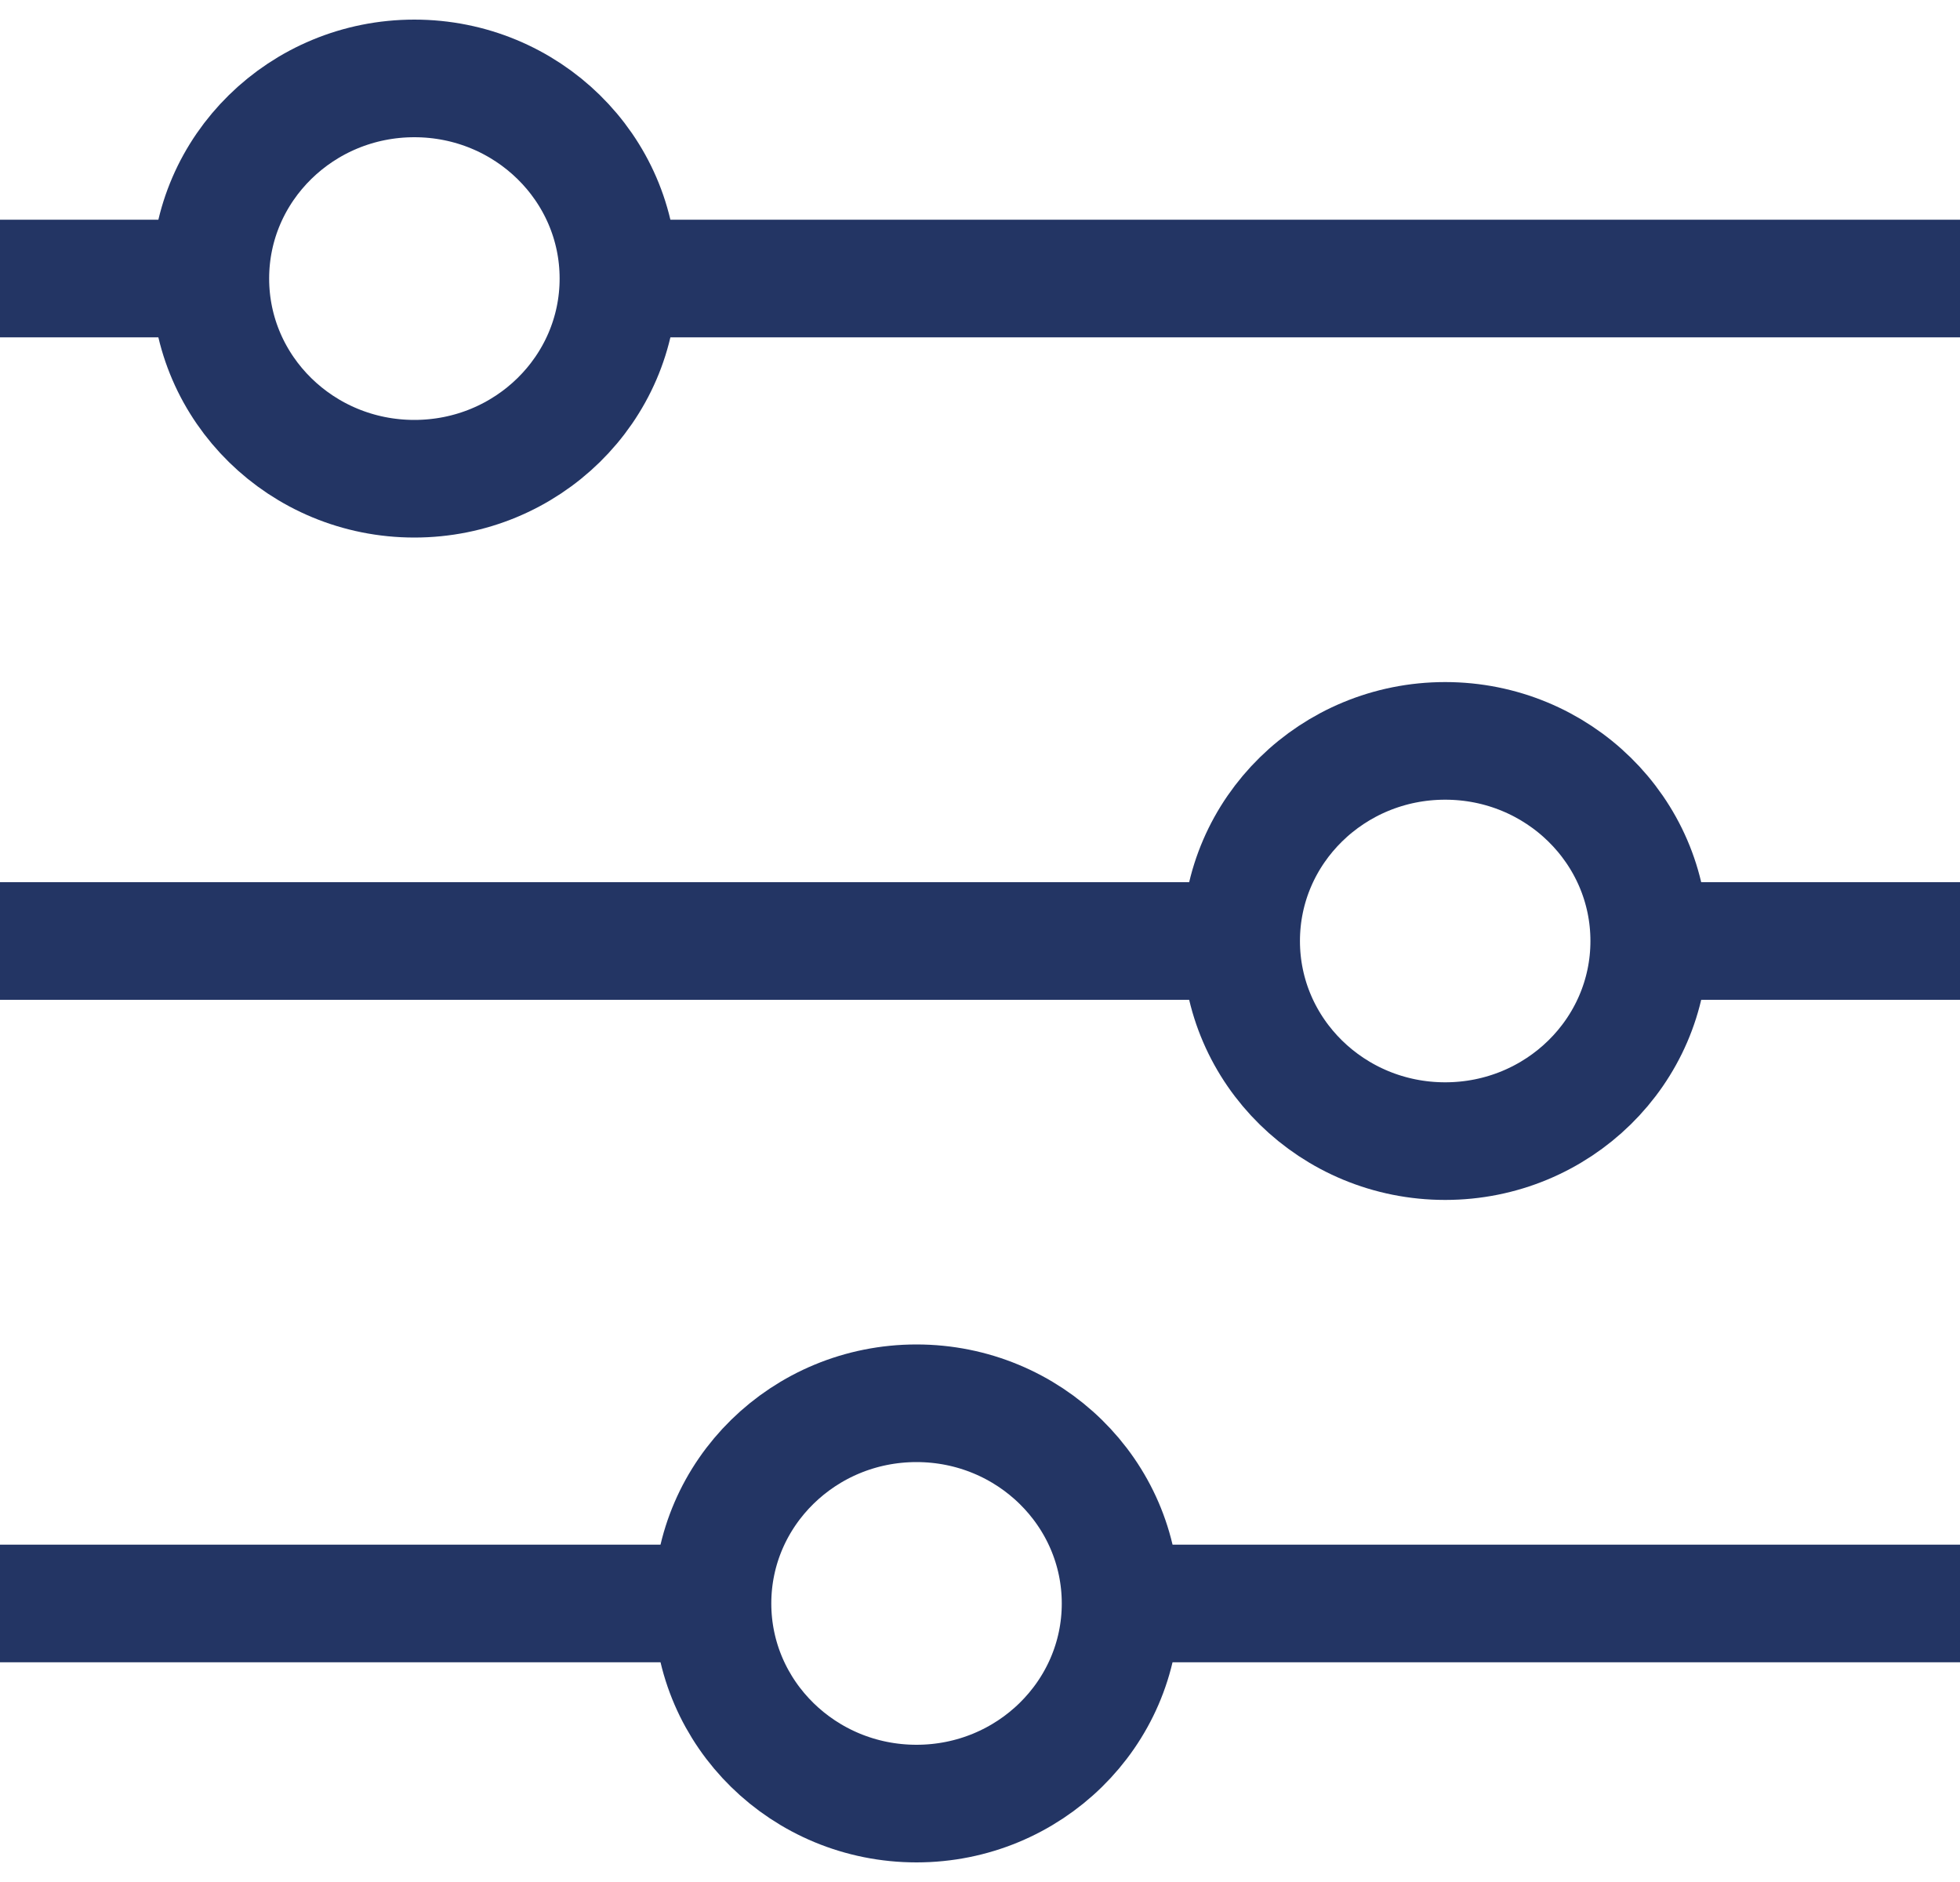
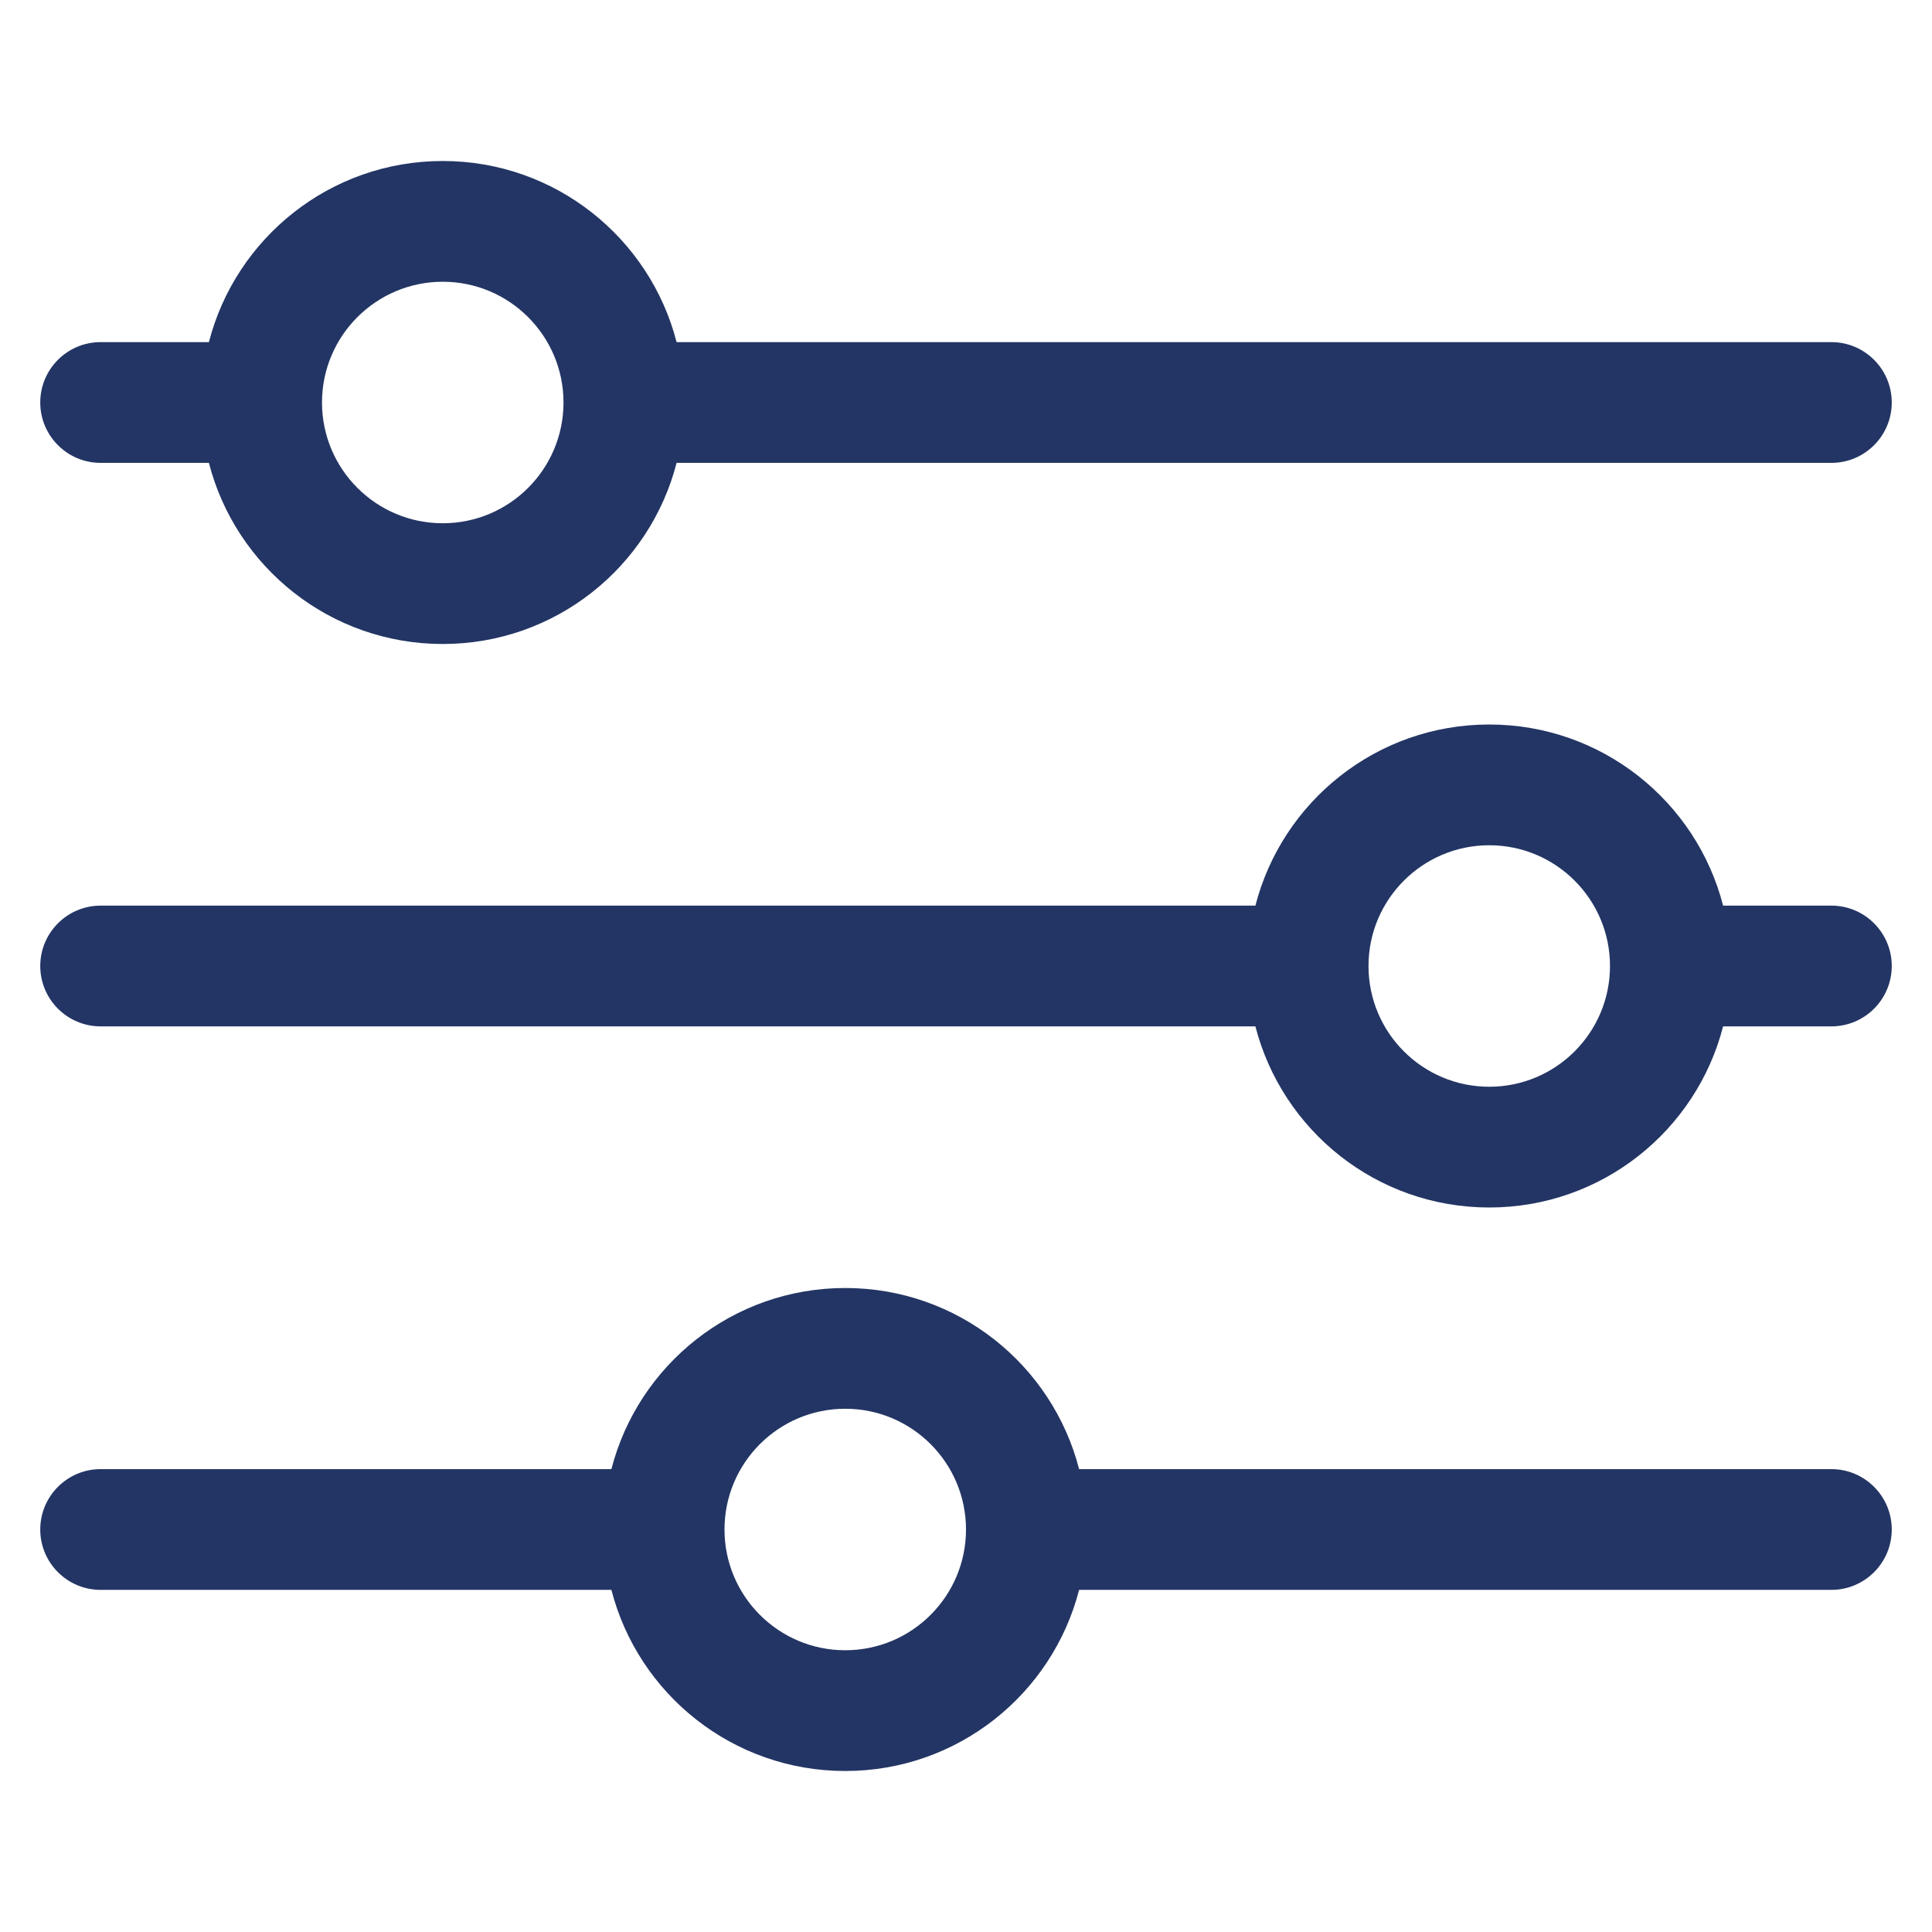
- <svg xmlns="http://www.w3.org/2000/svg" width="25" height="24" viewBox="0 0 25 24" fill="none">
-   <path d="M5.285 6.105C6.723 6.105 7.888 4.962 7.888 3.552C7.888 2.143 6.723 1 5.285 1C3.848 1 2.683 2.143 2.683 3.552C2.683 4.962 3.848 6.105 5.285 6.105Z" fill="none" stroke="#233564" stroke-width="1.5" stroke-miterlimit="10" />
-   <path d="M25 3.552H7.888" stroke="#233564" stroke-width="1.5" stroke-miterlimit="10" />
-   <path d="M2.683 3.552H0" stroke="#233564" stroke-width="1.5" stroke-miterlimit="10" />
-   <path d="M18.433 14.552C19.871 14.552 21.036 13.41 21.036 12C21.036 10.59 19.871 9.448 18.433 9.448C16.996 9.448 15.831 10.59 15.831 12C15.831 13.41 16.996 14.552 18.433 14.552Z" fill="none" stroke="#233564" stroke-width="1.5" stroke-miterlimit="10" />
-   <path d="M25 12H21.036" stroke="#233564" stroke-width="1.5" stroke-miterlimit="10" />
-   <path d="M15.839 12H0" stroke="#233564" stroke-width="1.5" stroke-miterlimit="10" />
-   <path d="M11.69 23C13.127 23 14.293 21.857 14.293 20.448C14.293 19.038 13.127 17.895 11.69 17.895C10.253 17.895 9.088 19.038 9.088 20.448C9.088 21.857 10.253 23 11.69 23Z" fill="none" stroke="#233564" stroke-width="1.5" stroke-miterlimit="10" />
-   <path d="M25 20.448H14.293" stroke="#233564" stroke-width="1.5" stroke-miterlimit="10" />
-   <path d="M9.088 20.448H0" stroke="#233564" stroke-width="1.5" stroke-miterlimit="10" />
+ <svg xmlns="http://www.w3.org/2000/svg" width="24" height="24" viewBox="0 0 24 24" fill="none">
+   <path fill-rule="evenodd" clip-rule="evenodd" d="M7 5C7 5.828 6.328 6.5 5.5 6.5C4.672 6.5 4 5.828 4 5C4 4.172 4.672 3.5 5.5 3.5C6.328 3.5 7 4.172 7 5ZM8.405 5.75C8.072 7.044 6.898 8 5.5 8C4.102 8 2.928 7.044 2.595 5.75H1.25C0.836 5.75 0.5 5.414 0.5 5C0.5 4.586 0.836 4.25 1.25 4.25H2.595C2.928 2.956 4.102 2 5.5 2C6.898 2 8.072 2.956 8.405 4.25H22.75C23.164 4.25 23.5 4.586 23.5 5C23.5 5.414 23.164 5.75 22.75 5.75H8.405ZM12 19C12 19.828 11.328 20.5 10.5 20.5C9.672 20.5 9 19.828 9 19C9 18.172 9.672 17.5 10.5 17.5C11.328 17.5 12 18.172 12 19ZM13.405 19.75C13.072 21.044 11.898 22 10.5 22C9.102 22 7.928 21.044 7.595 19.75H1.25C0.836 19.75 0.5 19.414 0.5 19C0.5 18.586 0.836 18.25 1.25 18.25H7.595C7.928 16.956 9.102 16 10.5 16C11.898 16 13.072 16.956 13.405 18.25H22.75C23.164 18.25 23.5 18.586 23.5 19C23.5 19.414 23.164 19.75 22.75 19.75H13.405ZM18.5 13.5C19.328 13.5 20 12.828 20 12C20 11.172 19.328 10.5 18.5 10.5C17.672 10.5 17 11.172 17 12C17 12.828 17.672 13.5 18.5 13.5ZM18.5 15C19.898 15 21.073 14.044 21.405 12.75H22.75C23.164 12.75 23.5 12.414 23.5 12C23.5 11.586 23.164 11.25 22.75 11.25H21.405C21.073 9.956 19.898 9 18.5 9C17.102 9 15.928 9.956 15.595 11.25H1.25C0.836 11.25 0.5 11.586 0.5 12C0.5 12.414 0.836 12.75 1.25 12.75H15.595C15.928 14.044 17.102 15 18.5 15Z" fill="#233564" />
</svg>
